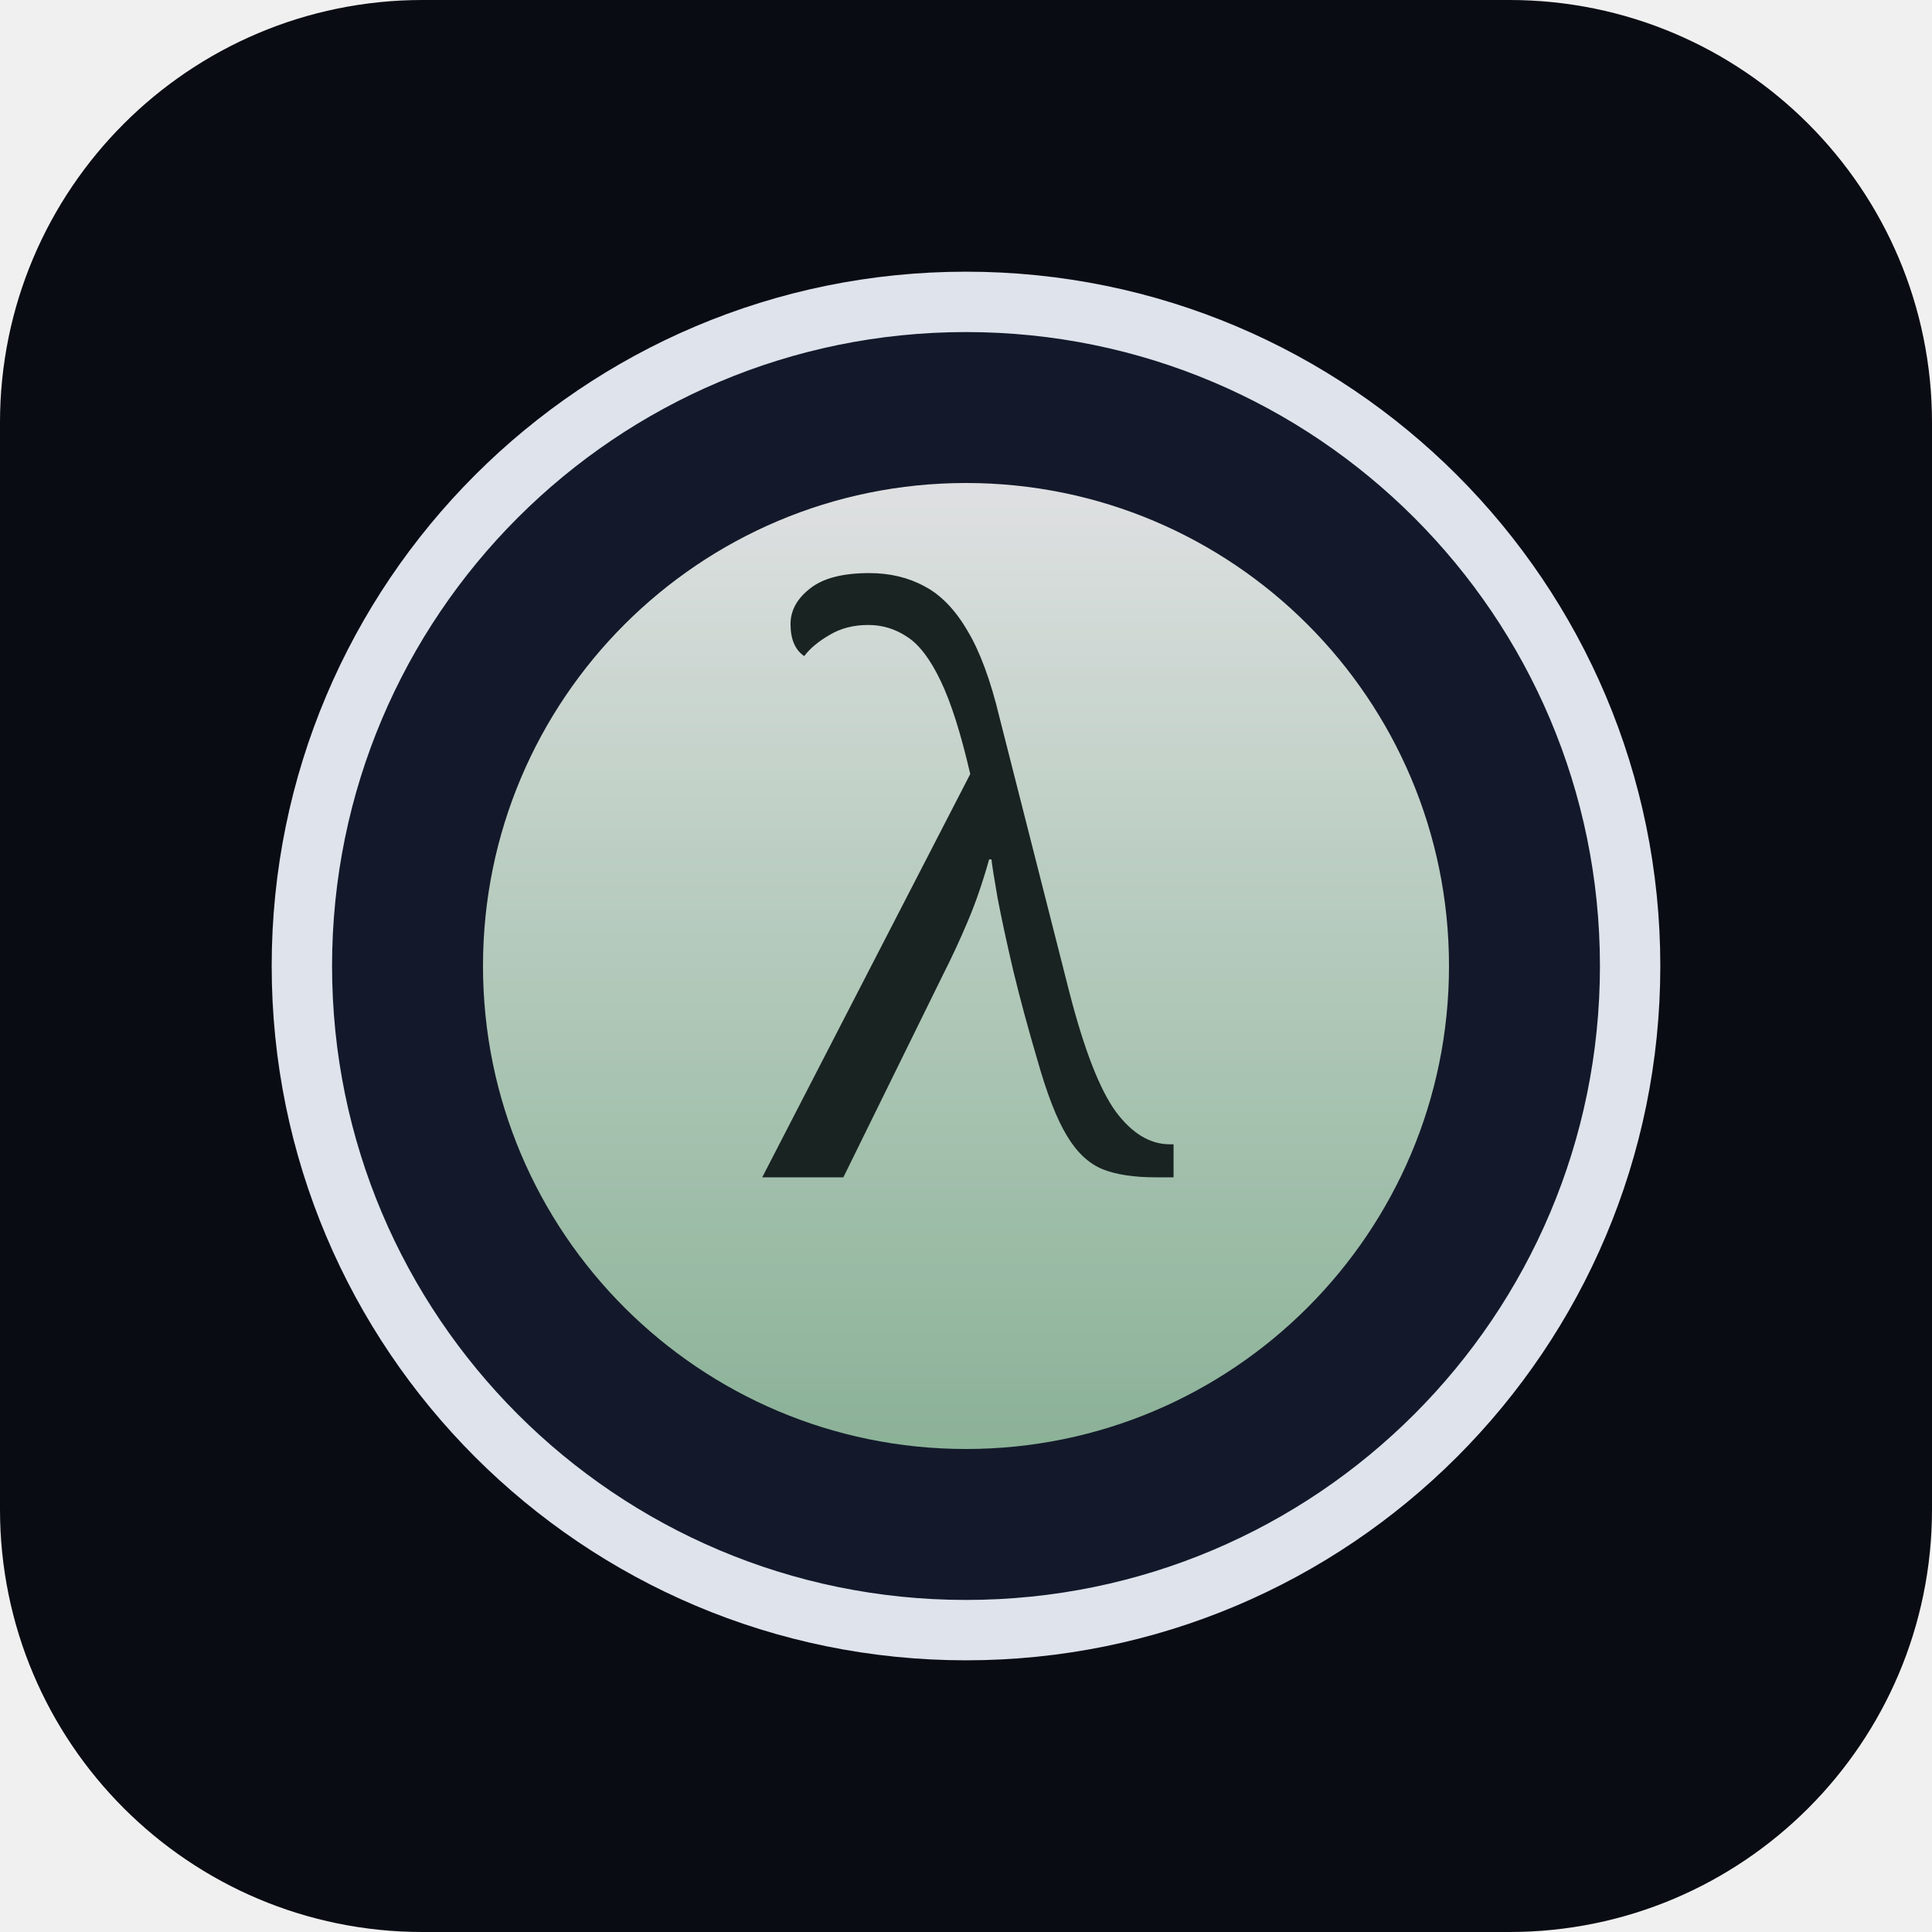
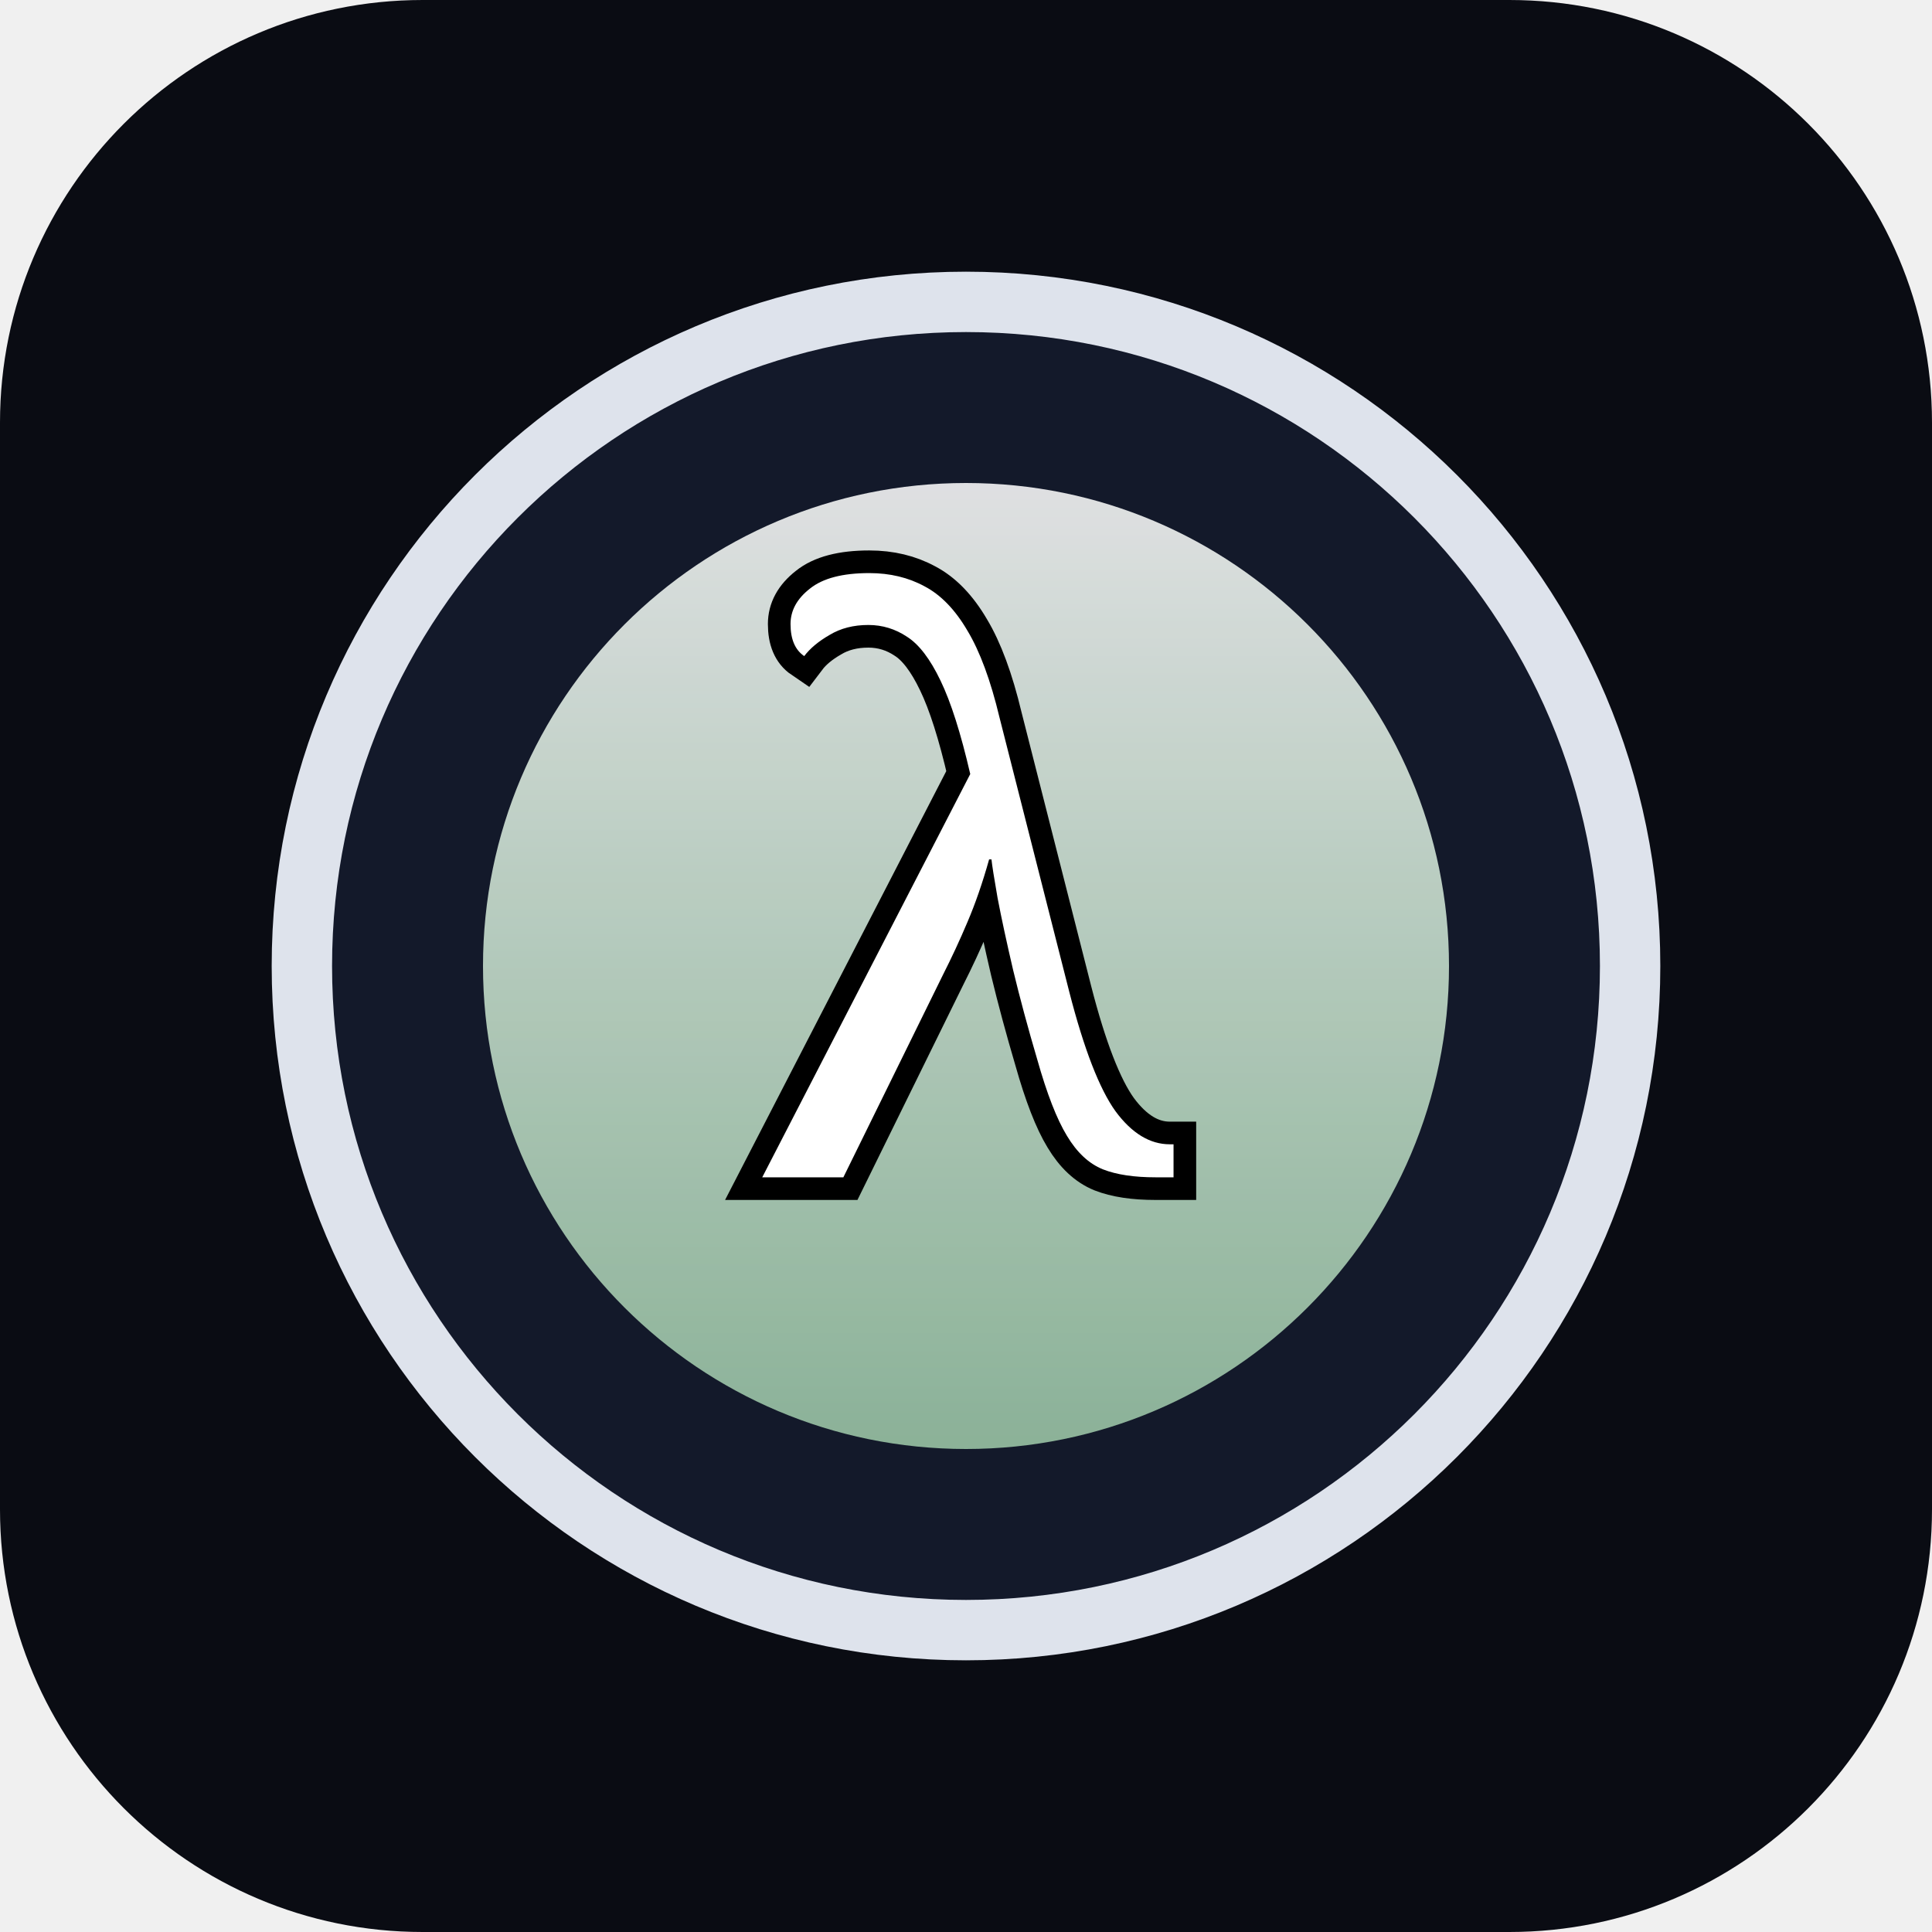
<svg xmlns="http://www.w3.org/2000/svg" viewBox="0 0 64 64">
  <defs>
    <linearGradient id="lambdaAura" x1="0%" y1="0%" x2="0%" y2="100%">
      <stop offset="0%" stop-color="#ffffff" stop-opacity="0.94" />
      <stop offset="100%" stop-color="#c8ffcf" stop-opacity="0.72" />
    </linearGradient>
    <circle id="lambdaDot1" r="1" fill="#a0ffb8" opacity="0">
      <animate attributeName="opacity" values="0;0.8;0.8;0" keyTimes="0;0.2;0.8;1" dur="4s" repeatCount="indefinite" />
      <animateTransform attributeName="transform" type="translate" values="32,22; 40,28; 40,36; 32,42; 24,36; 24,28; 32,22" keyTimes="0;0.16;0.33;0.5;0.66;0.83;1" dur="4s" repeatCount="indefinite" />
    </circle>
    <circle id="lambdaDot2" r="1" fill="#c0ffe0" opacity="0">
      <animate attributeName="opacity" values="0;0.8;0.8;0" keyTimes="0;0.2;0.8;1" dur="4s" begin="1.3s" repeatCount="indefinite" />
      <animateTransform attributeName="transform" type="translate" values="32,22; 40,28; 40,36; 32,42; 24,36; 24,28; 32,22" keyTimes="0;0.16;0.33;0.5;0.66;0.83;1" dur="4s" begin="1.3s" repeatCount="indefinite" />
    </circle>
    <circle id="lambdaDot3" r="1" fill="#a0ffb8" opacity="0">
      <animate attributeName="opacity" values="0;0.8;0.8;0" keyTimes="0;0.2;0.8;1" dur="4s" begin="2.6s" repeatCount="indefinite" />
      <animateTransform attributeName="transform" type="translate" values="32,22; 40,28; 40,36; 32,42; 24,36; 24,28; 32,22" keyTimes="0;0.16;0.33;0.5;0.66;0.83;1" dur="4s" begin="2.6s" repeatCount="indefinite" />
    </circle>
    <text id="lambdaSmall" x="0" y="0" font-family="'Cormorant Garamond', serif" font-size="6" fill="#b8ffc8" opacity="0">
      <animate attributeName="opacity" values="0;0.6;0.6;0" keyTimes="0;0.2;0.7;1" dur="5s" repeatCount="indefinite" />
      <animateTransform attributeName="transform" type="translate" values="38,26; 38,38; 26,38; 26,26; 38,26" keyTimes="0;0.25;0.5;0.75;1" dur="5s" repeatCount="indefinite" />
      λ
    </text>
  </defs>
  <rect width="64" height="64" rx="14" fill="#0a0c13" />
  <circle cx="32" cy="32" r="22" fill="#141a2d" stroke="#f0f5ff" stroke-width="2" opacity="0.92" />
  <circle cx="32" cy="32" r="16" fill="url(#lambdaAura)" opacity="0.92" />
  <g id="calculus">
    <use href="#lambdaDot1" />
    <use href="#lambdaDot2" />
    <use href="#lambdaDot3" />
    <use href="#lambdaSmall" />
  </g>
-   <text x="32" y="39" font-family="'Cormorant Garamond', serif" font-size="26" text-anchor="middle" fill="#182322">λ</text>
+   <text x="32" y="39" font-family="'Cormorant Garamond', serif" font-size="26" text-anchor="middle" fill="#ffffff" stroke="#000000" stroke-width="1.5" paint-order="stroke">λ</text>
</svg>
